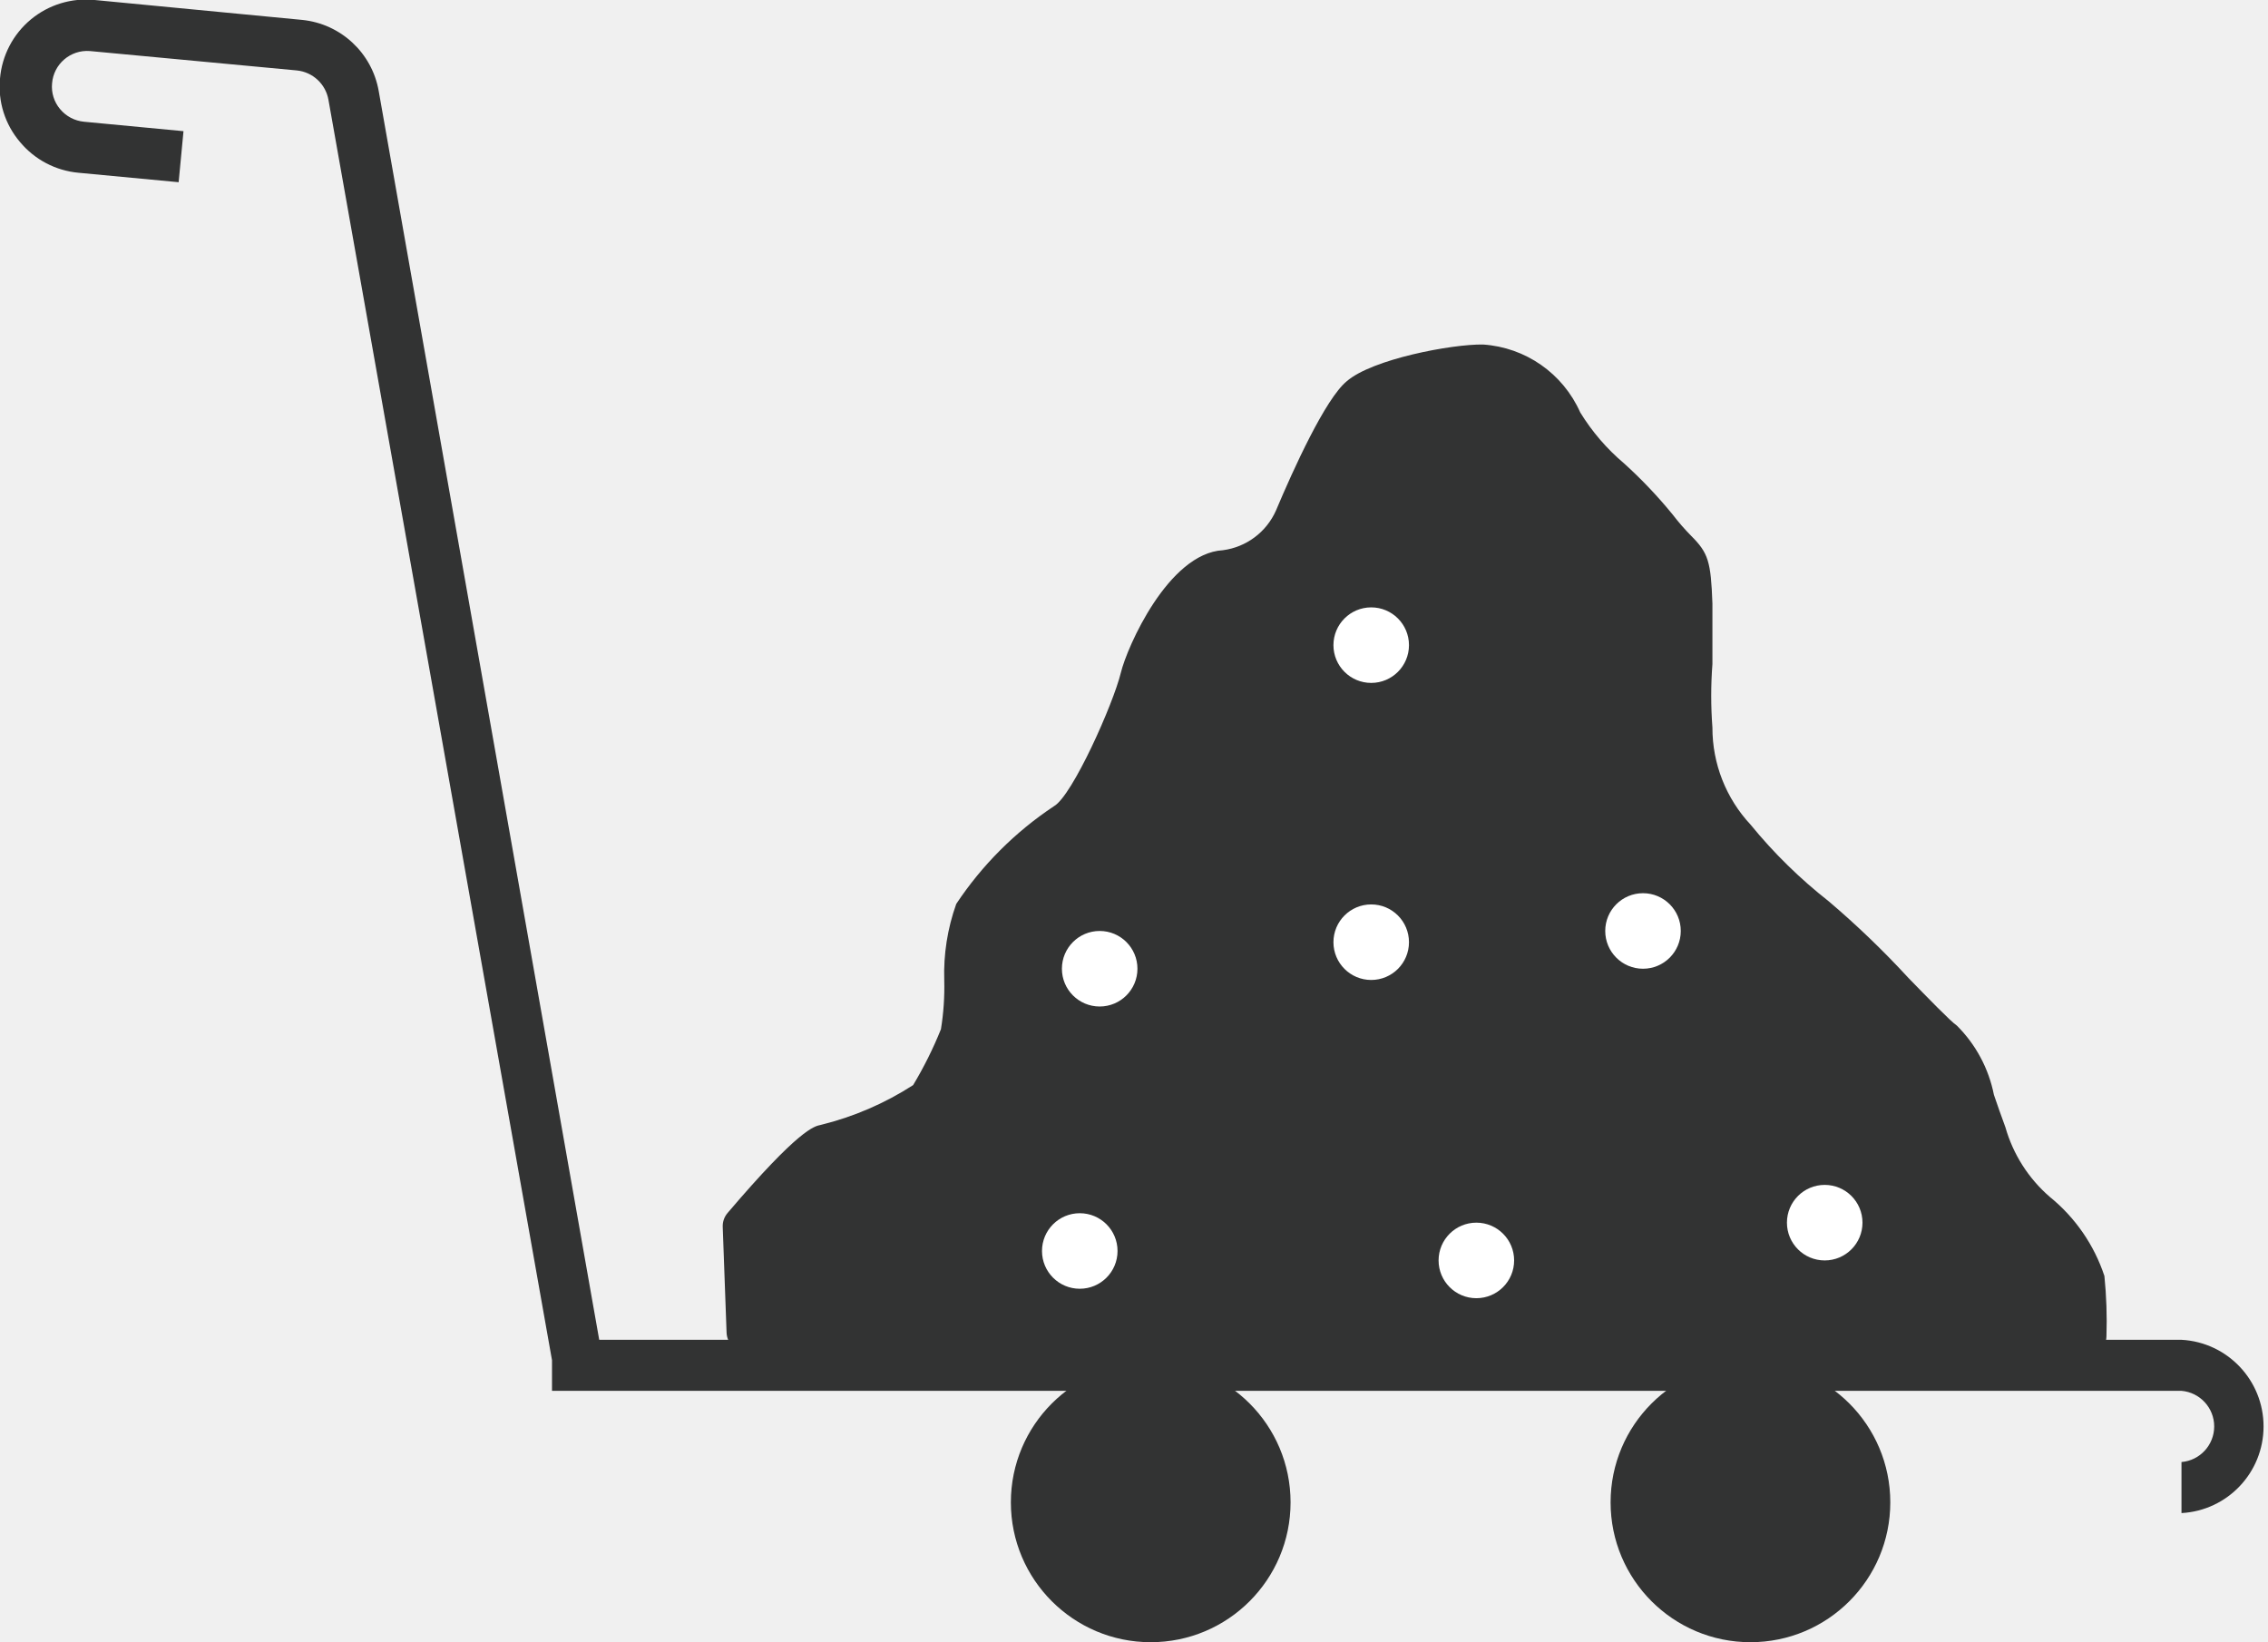
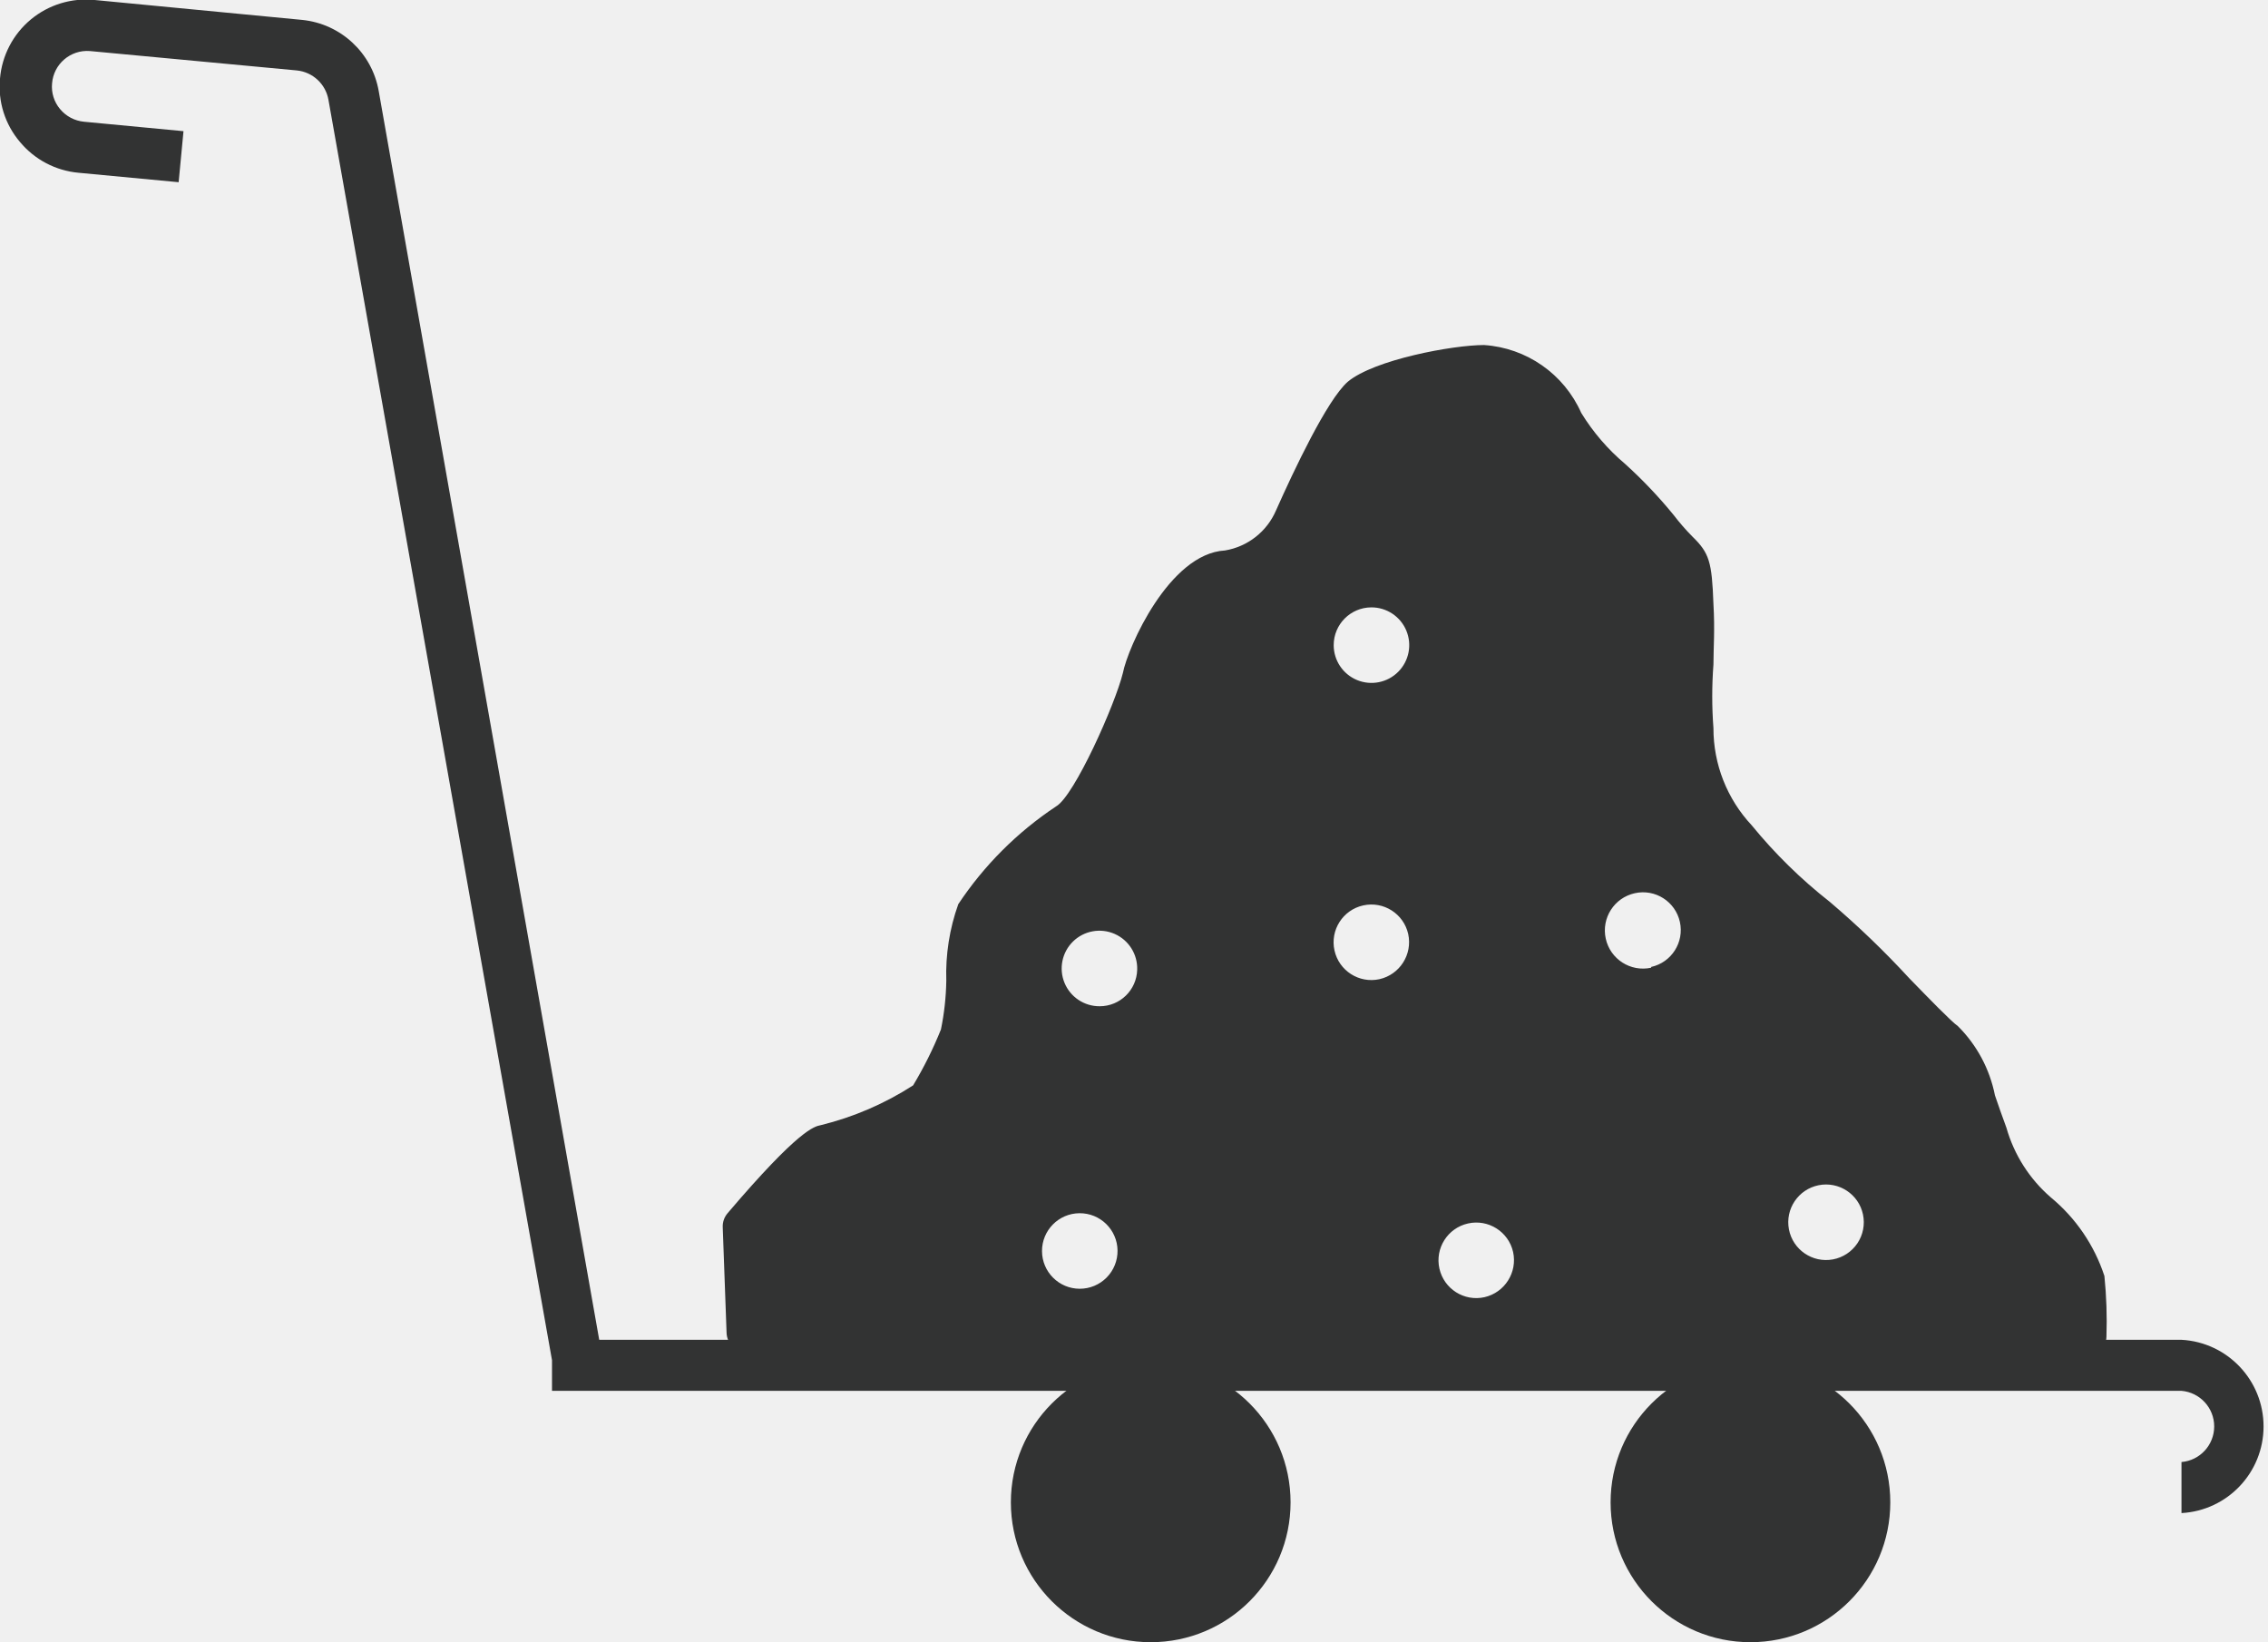
<svg xmlns="http://www.w3.org/2000/svg" viewBox="0 0 88.87 64.34">
  <defs>
-     <style>.cls-1{fill:#323333;}.cls-2{fill:#fff;}</style>
+     <style>.cls-1{fill:#323333;}</style>
  </defs>
  <g id="Layer_2" data-name="Layer 2">
-     <g id="Layer_1-2" data-name="Layer 1">
-       <path class="cls-1" d="M29.72,52.82a.83.83,0,0,1-.46.17h0a.8.8,0,0,1-.79-.78l-.15-4.13a.79.79,0,0,1,.19-.55c2.8-3.29,3.4-3.4,3.65-3.45a11.92,11.92,0,0,0,3.62-1.56,15.41,15.41,0,0,0,1.09-2.19A10.3,10.3,0,0,0,37,38.42a8.11,8.11,0,0,1,.47-3,13.68,13.68,0,0,1,3.83-3.83c.72-.41,2.32-4,2.62-5.23.24-1,1.86-4.68,4-4.8A2.65,2.65,0,0,0,50,20c.67-1.59,1.93-4.37,2.77-5.06,1-.87,4.13-1.46,5.34-1.44a4.49,4.49,0,0,1,3.81,2.66,8.26,8.26,0,0,0,1.72,2,18.36,18.36,0,0,1,1.9,2,8.85,8.85,0,0,0,.73.84c.67.67.77,1,.83,2.65,0,1,0,1.73,0,2.37a16.42,16.42,0,0,0,0,2.49,5.56,5.56,0,0,0,1.5,3.81,19.43,19.43,0,0,0,3.06,3,35.38,35.38,0,0,1,3.12,3c.74.76,1.66,1.71,1.9,1.87a5.27,5.27,0,0,1,1.45,2.71c.14.4.28.82.45,1.27a5.65,5.65,0,0,0,1.74,2.73A6.7,6.7,0,0,1,82.46,50a17.76,17.76,0,0,1,.08,2.36.8.8,0,0,1-.82.79Zm2.72-7.16h0Z" />
+     <g id="Layer_4" data-name="Layer 4">
      <path class="cls-1" d="M85.48,52.5h-62L14.84,3.57a3.39,3.39,0,0,0-3-2.79L3.71,0A3.38,3.38,0,0,0,0,3.08,3.34,3.34,0,0,0,.78,5.56a3.38,3.38,0,0,0,2.3,1.21L7,7.14l.19-2-3.9-.37a1.39,1.39,0,0,1-.94-.5,1.36,1.36,0,0,1-.31-1A1.38,1.38,0,0,1,3.52,2l8.11.76a1.4,1.4,0,0,1,1.24,1.15l8.76,49.39V54.5H85.48a1.4,1.4,0,0,1,0,2.79v2a3.4,3.4,0,0,0,0-6.79Z" />
      <circle class="cls-1" cx="68.59" cy="58.87" r="5.48" />
      <circle class="cls-1" cx="45.09" cy="58.87" r="5.48" />
-       <circle class="cls-2" cx="53.73" cy="25.28" r="1.48" />
-       <circle class="cls-2" cx="43.09" cy="37.96" r="1.48" />
-       <circle class="cls-2" cx="42.31" cy="49.02" r="1.48" />
-       <circle class="cls-2" cx="57.85" cy="49.39" r="1.48" />
-       <circle class="cls-2" cx="64.38" cy="36.48" r="1.48" />
-       <circle class="cls-2" cx="71.5" cy="47.91" r="1.48" />
-       <circle class="cls-2" cx="53.73" cy="36.92" r="1.48" />
+       <path class="cls-1" d="M82.46,50a6.7,6.7,0,0,0-2.1-3.08,5.65,5.65,0,0,1-1.74-2.73c-.17-.45-.31-.87-.45-1.27a5.27,5.27,0,0,0-1.45-2.71c-.24-.16-1.16-1.11-1.9-1.87a35.38,35.38,0,0,0-3.12-3,19.43,19.43,0,0,1-3.06-3,5.56,5.56,0,0,1-1.5-3.81,16.44,16.44,0,0,1,0-2.49c0-.64.06-1.36,0-2.37-.06-1.66-.16-2-.83-2.65a8.85,8.85,0,0,1-.73-.84,18.36,18.36,0,0,0-1.9-2,8.26,8.26,0,0,1-1.72-2,4.49,4.49,0,0,0-3.81-2.66c-1.21,0-4.3.57-5.34,1.44C52,15.67,50.69,18.45,50,20a2.65,2.65,0,0,1-2,1.57c-2.19.12-3.81,3.81-4,4.8-.3,1.22-1.9,4.82-2.62,5.23a13.68,13.68,0,0,0-3.83,3.83,8.11,8.11,0,0,0-.47,3,10.3,10.3,0,0,1-.21,1.91,15.41,15.41,0,0,1-1.09,2.19,11.92,11.92,0,0,1-3.62,1.56c-.25.05-.85.16-3.65,3.45a.79.79,0,0,0-.19.55l.15,4.13a.8.8,0,0,0,.79.78h0a.83.83,0,0,0,.46-.17l52,.33a.8.8,0,0,0,.82-.79A17.76,17.76,0,0,0,82.46,50Zm-40.15.5A1.48,1.48,0,1,1,43.79,49,1.48,1.48,0,0,1,42.31,50.5Zm.78-11.07A1.48,1.48,0,1,1,44.56,38,1.47,1.47,0,0,1,43.09,39.43ZM53.73,23.8a1.48,1.48,0,1,1-1.47,1.48A1.48,1.48,0,0,1,53.73,23.8Zm.32,14.57a1.48,1.48,0,1,1,1.13-1.77A1.49,1.49,0,0,1,54.05,38.37Zm4.12,12.46a1.48,1.48,0,1,1,1.12-1.77A1.49,1.49,0,0,1,58.17,50.83ZM64.7,37.92A1.48,1.48,0,0,1,64.06,35a1.48,1.48,0,1,1,.64,2.89Zm7.12,11.43A1.48,1.48,0,1,1,73,47.59,1.48,1.48,0,0,1,71.82,49.35Z" />
    </g>
  </g>
</svg>
